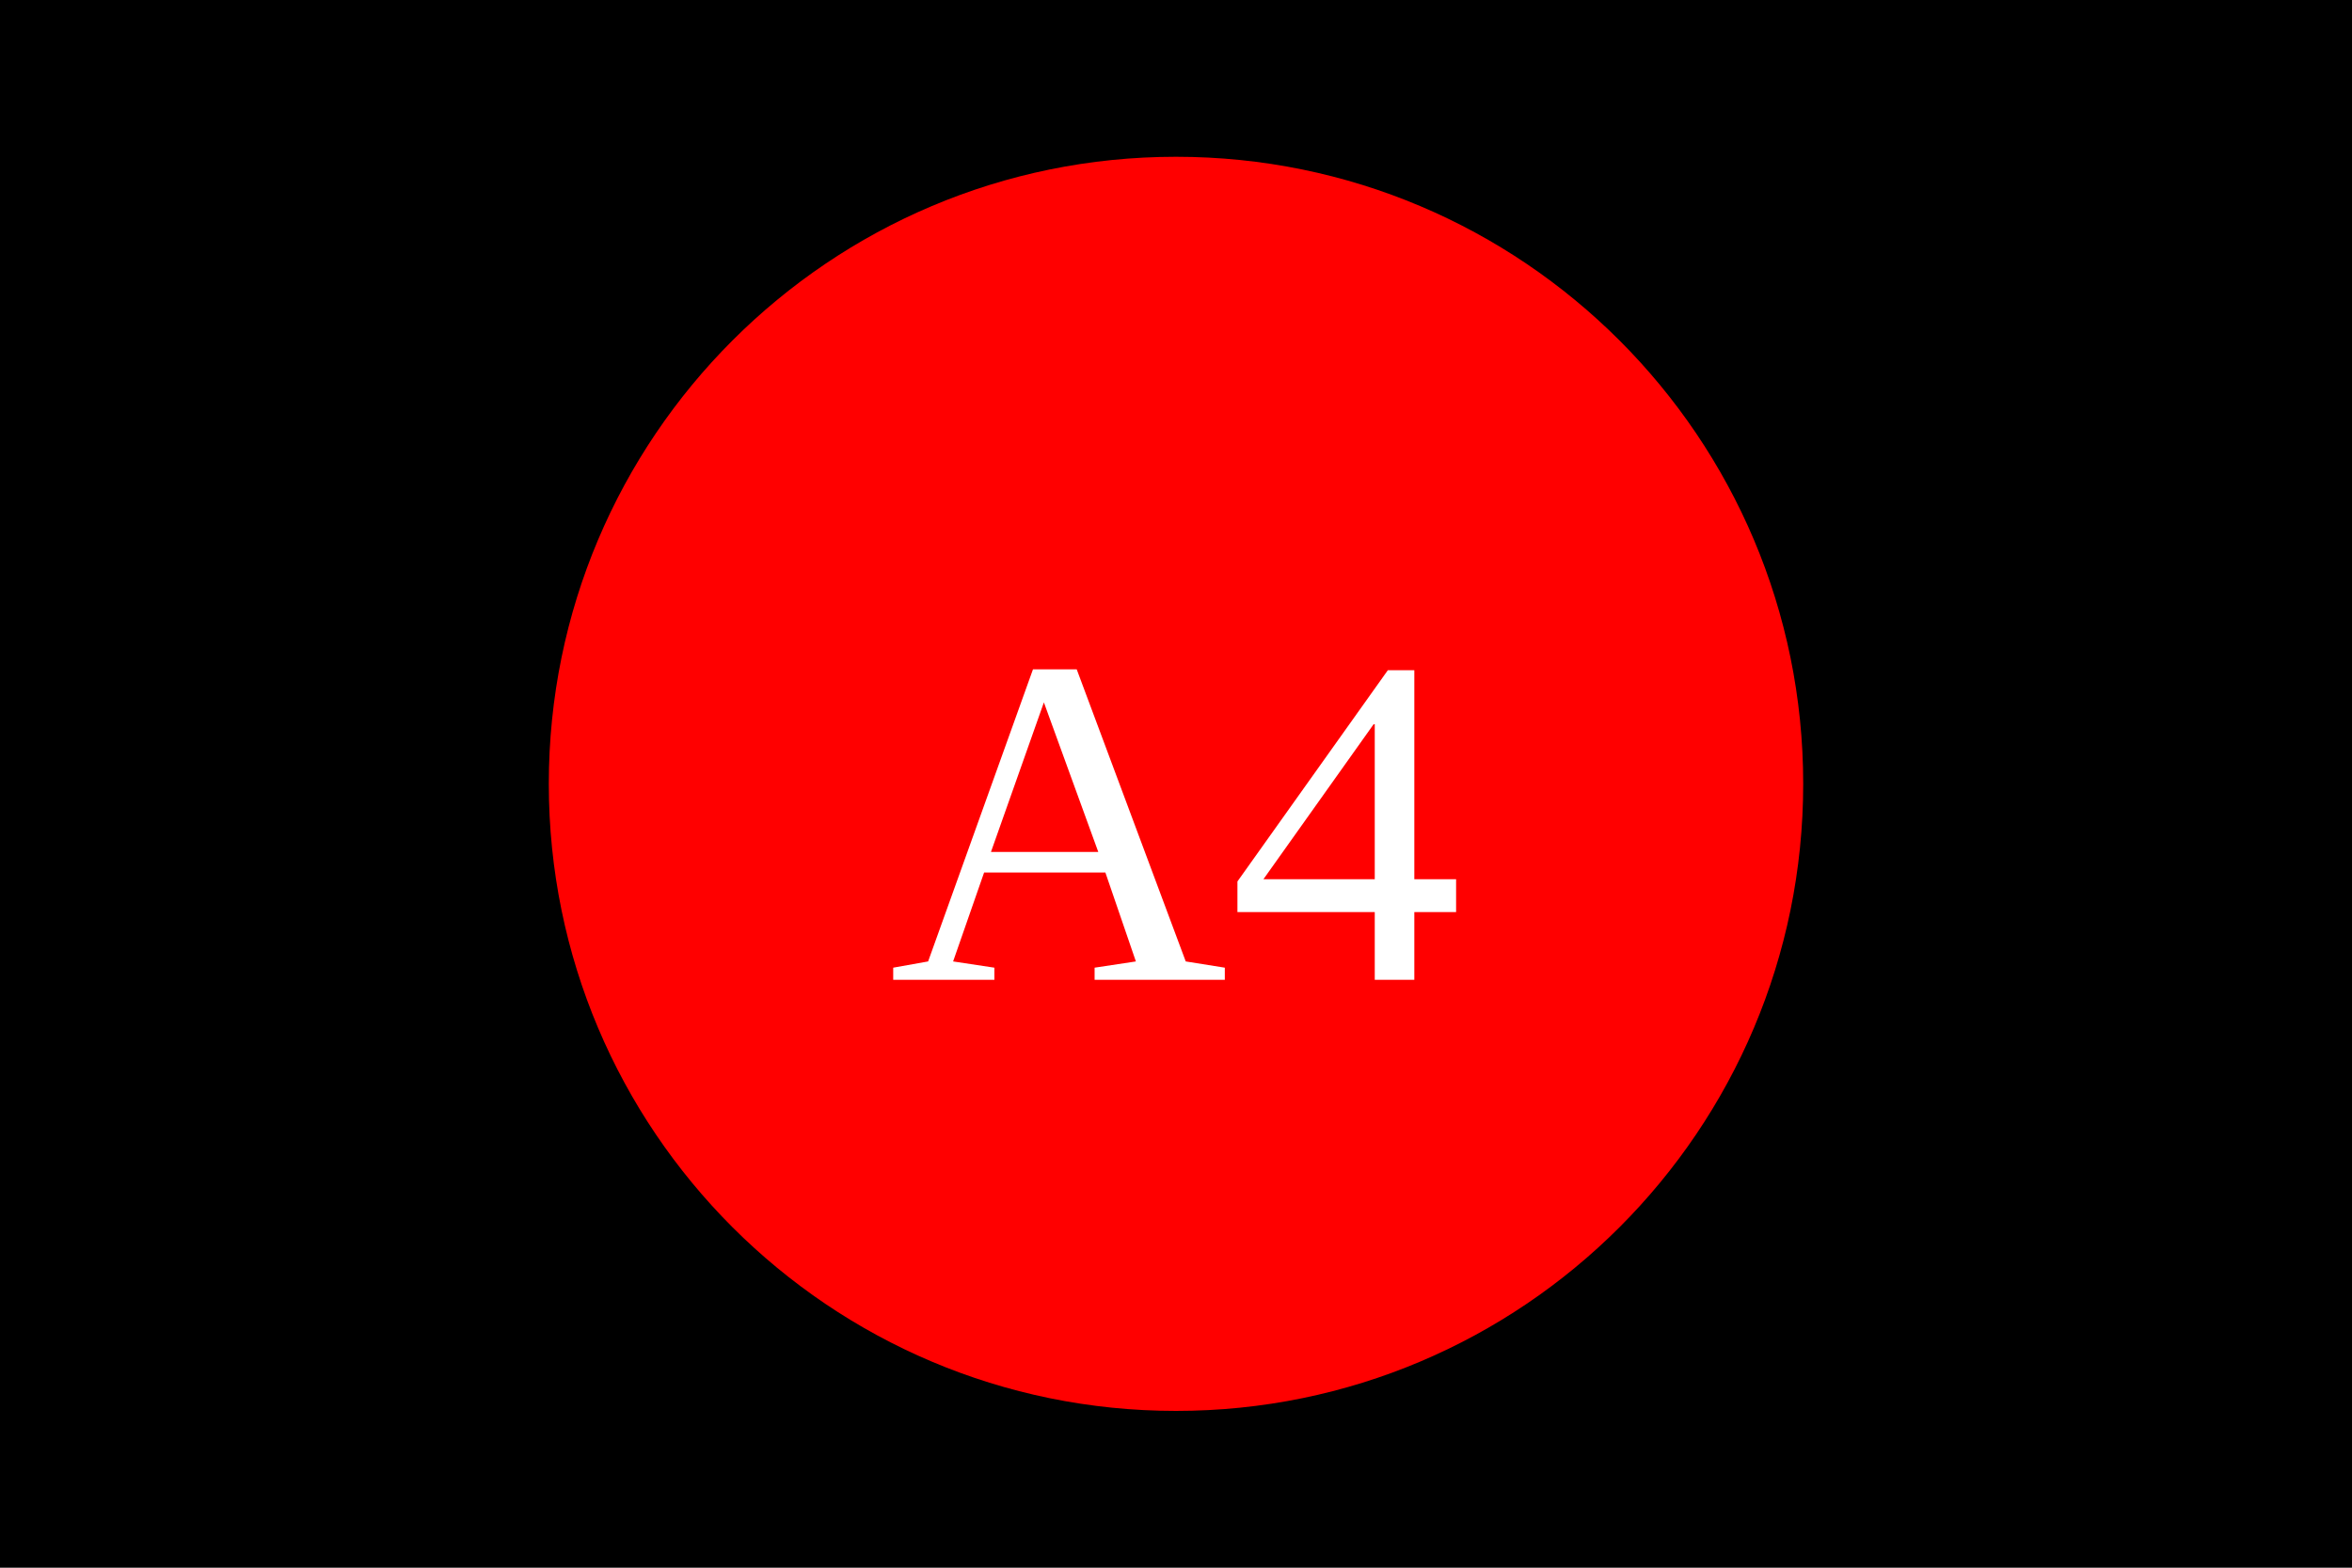
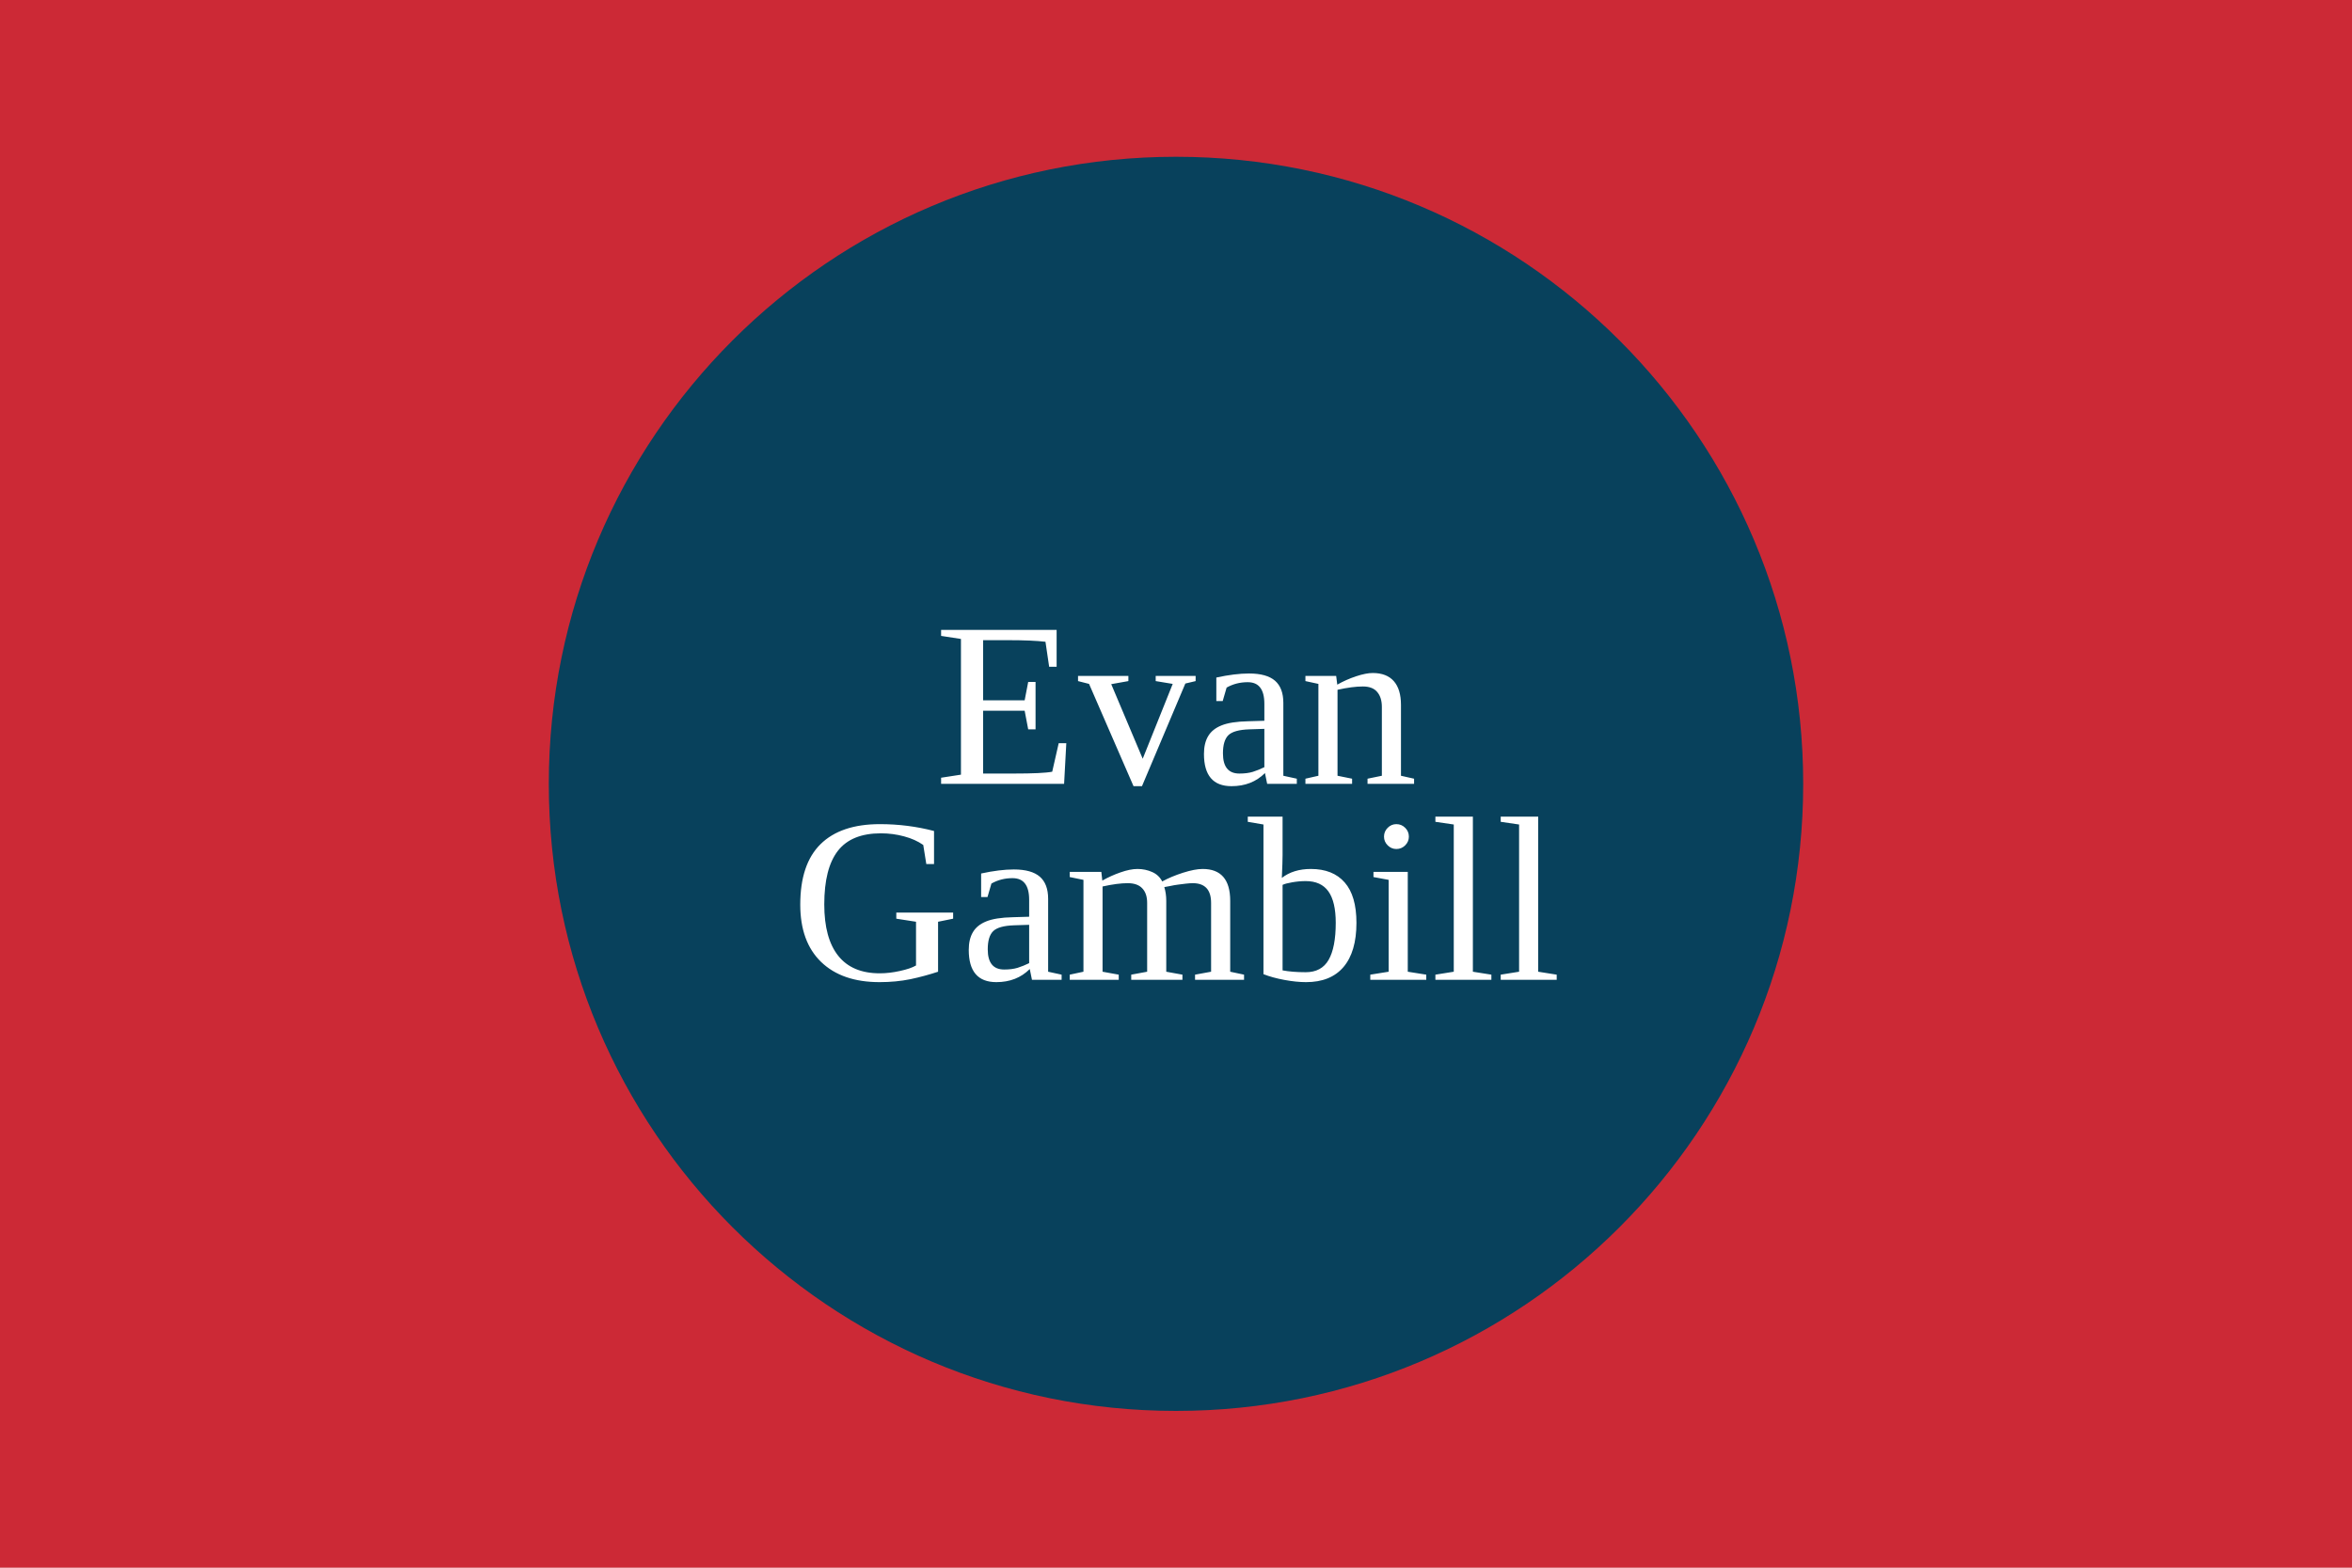
<svg xmlns="http://www.w3.org/2000/svg" version="1.1" baseProfile="full" width="300" height="200">
-   <rect width="100%" height="100%" fill="black" />
-   <circle cx="150" cy="100" r="80" fill="red" />
-   <text x="150" y="125" font-size="60" text-anchor="middle" fill="white">A4</text>
+   <rect width="100%" height="100%" fill="#CC2936" />
+   <circle cx="150" cy="100" r="80" fill="#08415C" />
+   <text x="150" y="100" font-size="30" text-anchor="middle" fill="white">Evan</text>
+   <text x="150" y="125" font-size="30" text-anchor="middle" fill="white">Gambill</text>
</svg>
